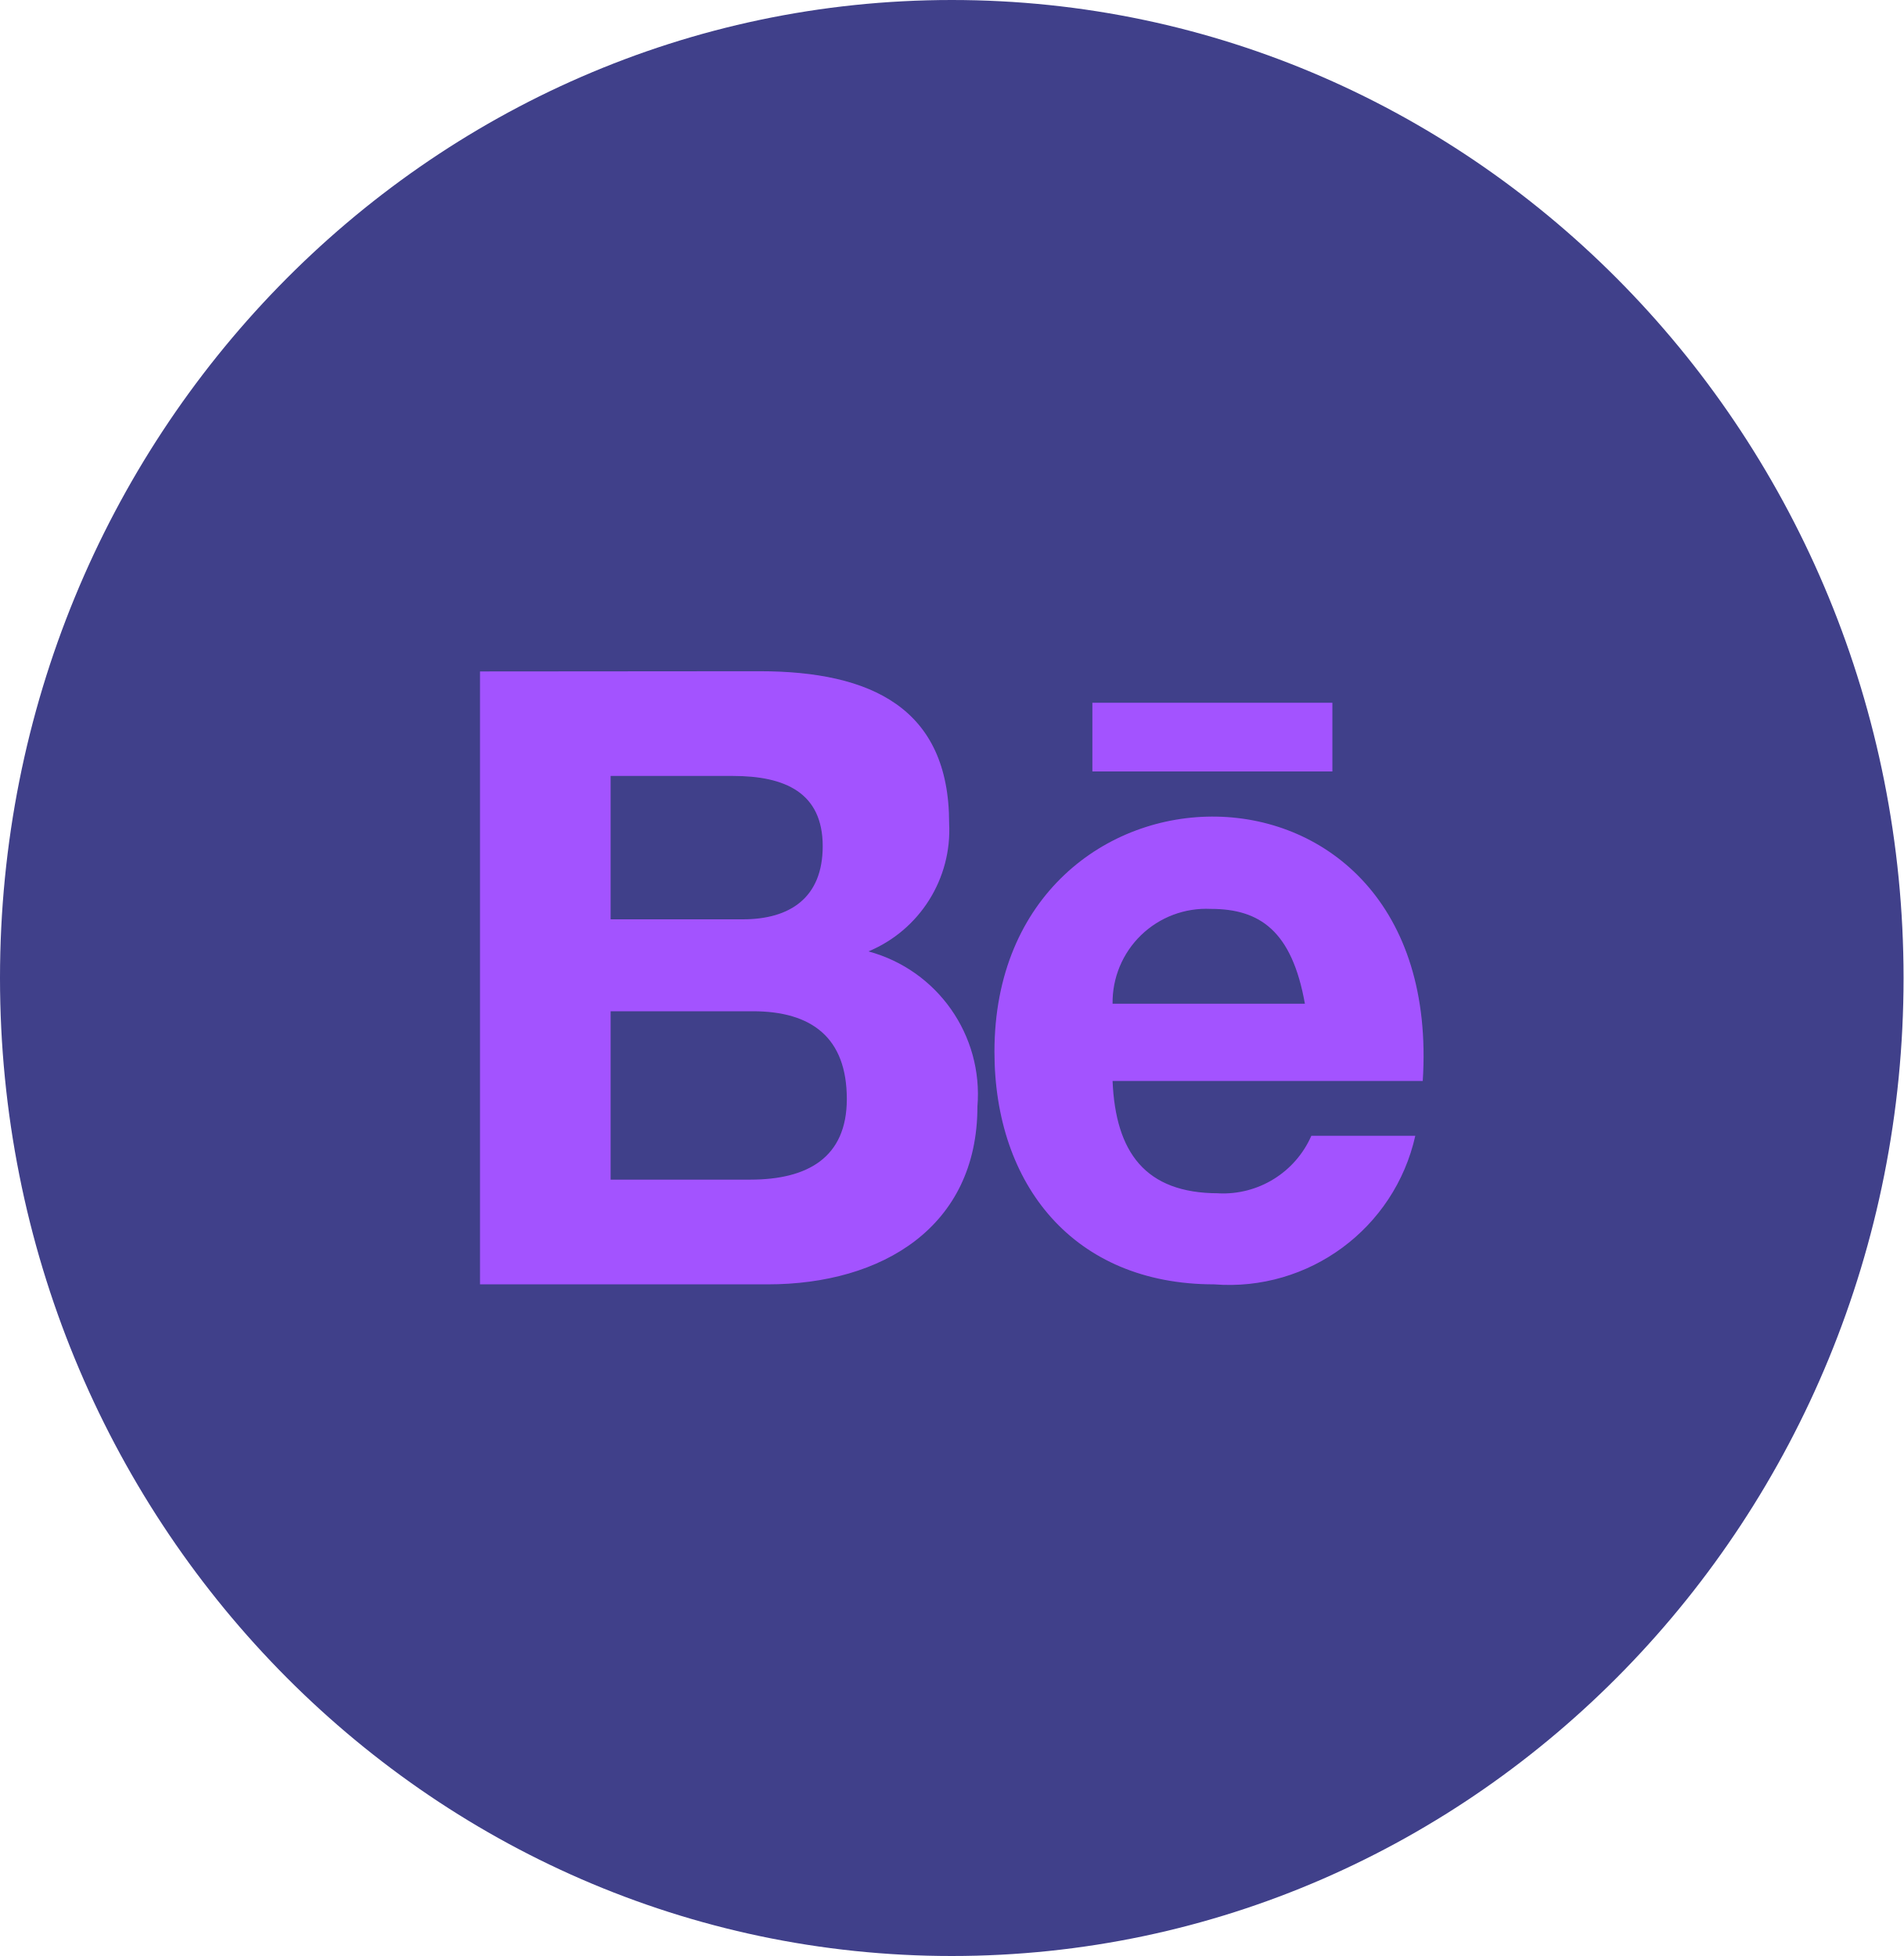
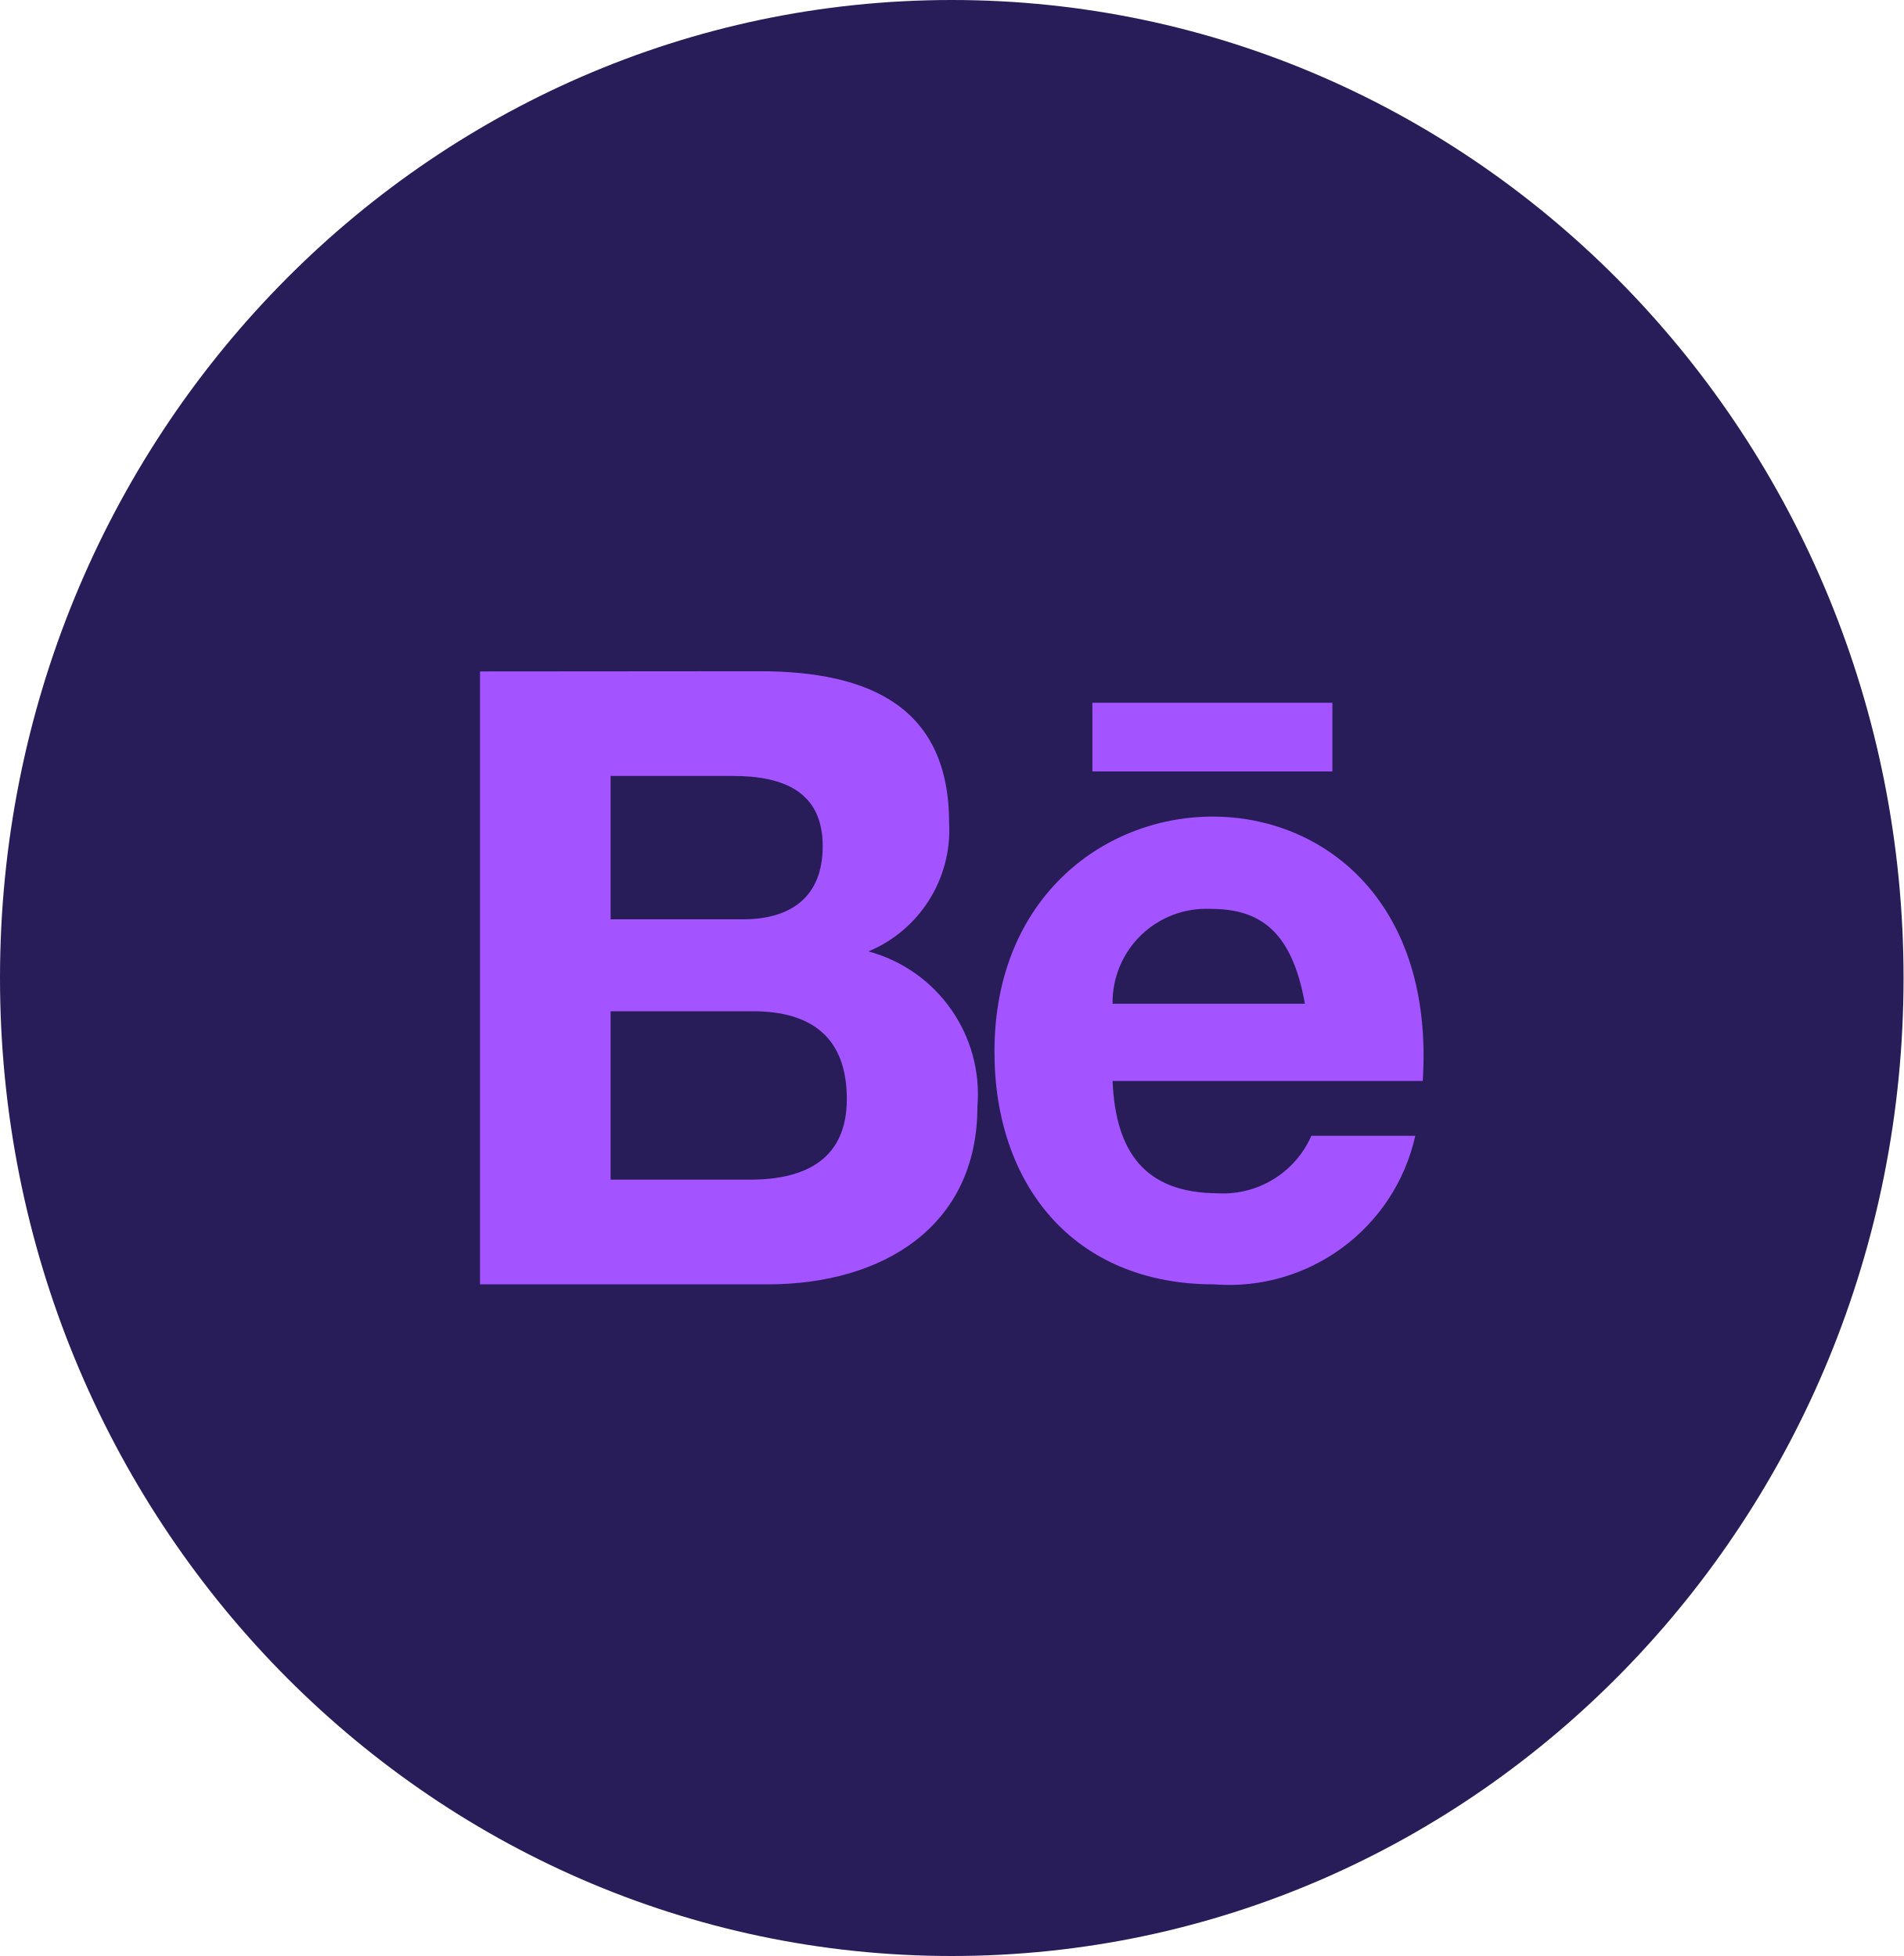
<svg xmlns="http://www.w3.org/2000/svg" width="36" height="37" viewBox="0 0 36 37">
  <g id="Behance_svg" transform="translate(-1763 -894.25)">
-     <ellipse id="Ellipse_18" data-name="Ellipse 18" cx="18" cy="18.5" rx="18" ry="18.5" transform="translate(1763 894.25)" fill="#40408a" />
+     <ellipse id="Ellipse_18" data-name="Ellipse 18" cx="18" cy="18.5" rx="18" ry="18.5" transform="translate(1763 894.25)" fill="#281d58" />
    <g id="Page-1" transform="translate(1772.078 906.951)">
      <g id="Dribbble-Light-Preview">
        <g id="icons">
          <path id="behance-_163_" data-name="behance-[#163]" d="M55.581,7323.892h4.539v-1.3H55.581Zm2.238,2.6a1.771,1.771,0,0,0-1.856,1.793H59.6c-.246-1.382-.857-1.793-1.777-1.793Zm.142,5.38a1.822,1.822,0,0,0,1.761-1.088h1.966a3.61,3.61,0,0,1-3.807,2.81c-2.66,0-4.152-1.892-4.152-4.4,0-5.915,8.529-6.129,8.1.553H55.963c.057,1.347.616,2.124,2,2.124Zm-8.848-.259c1.073,0,1.824-.41,1.824-1.525,0-1.16-.664-1.66-1.778-1.66H46.47v3.185Zm-.142-4.924c.893,0,1.51-.41,1.51-1.383,0-1.017-.717-1.329-1.7-1.329H46.47v2.712Zm.315-4.693c2.115,0,3.586.7,3.586,2.873a2.488,2.488,0,0,1-1.526,2.427,2.8,2.8,0,0,1,2.061,2.935c0,2.275-1.8,3.363-3.964,3.363H44V7322Z" transform="translate(-44 -7322)" fill="#a353ff" fill-rule="evenodd" />
        </g>
      </g>
    </g>
  </g>
</svg>
